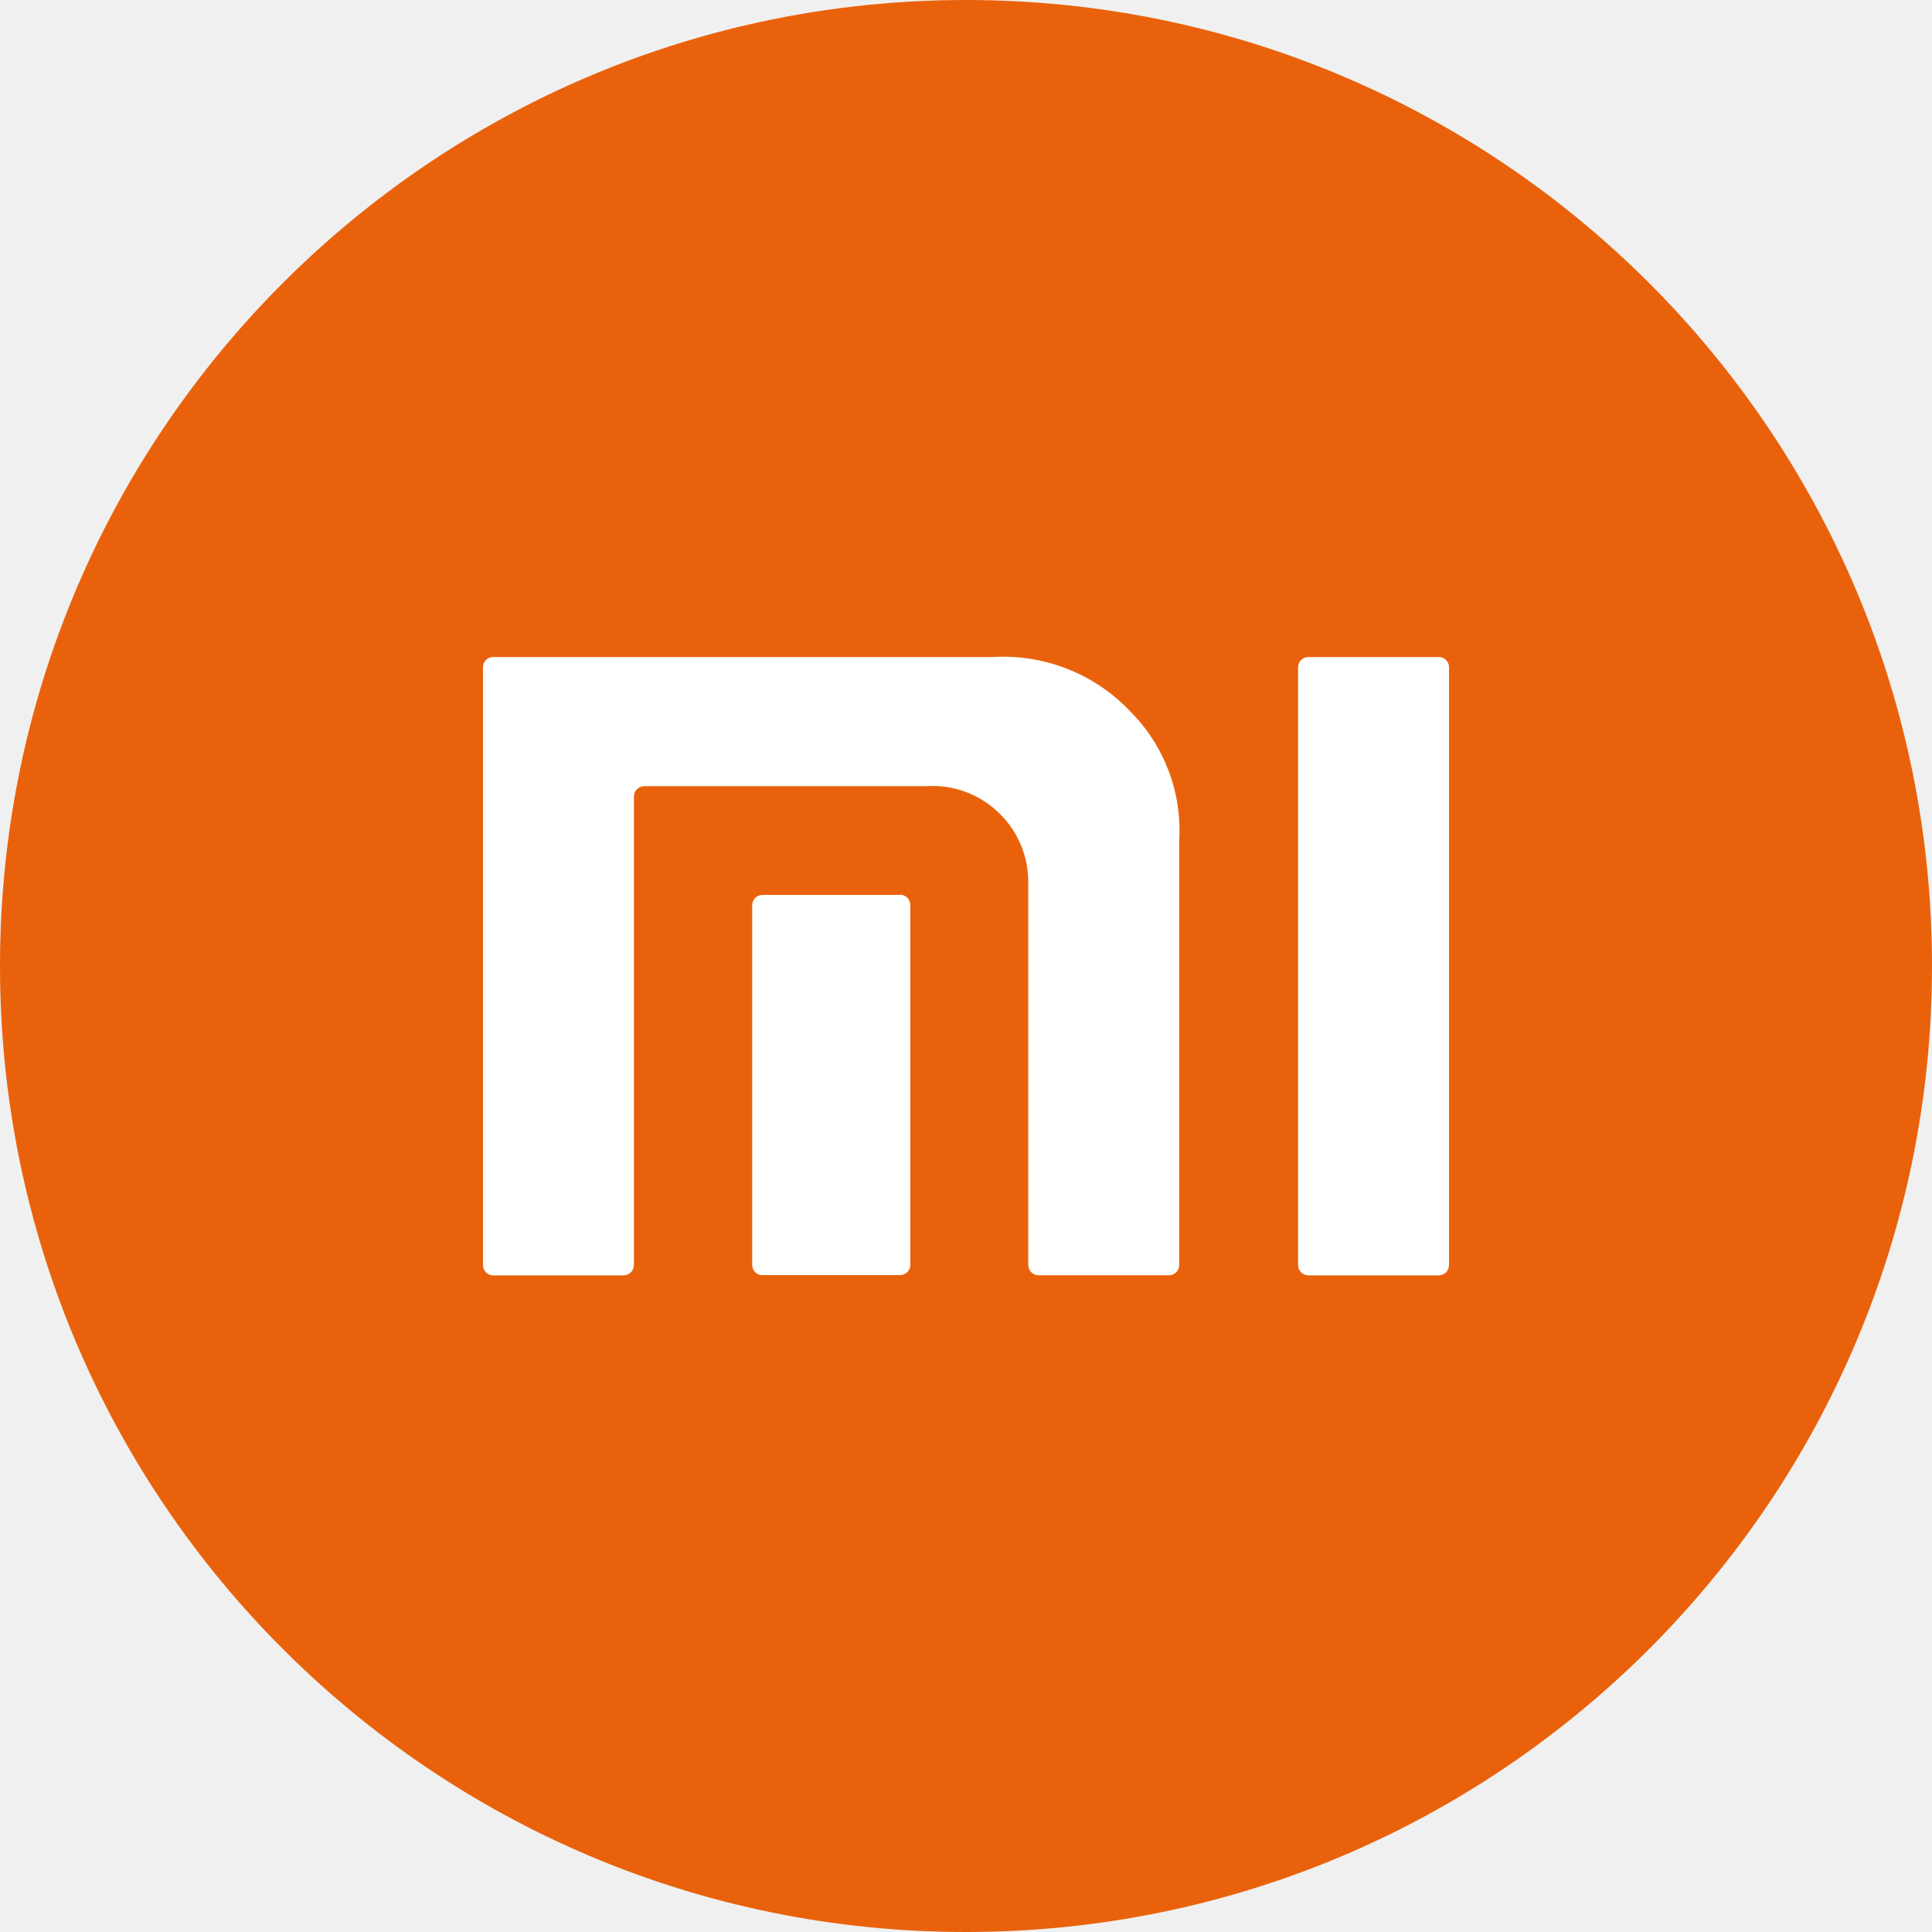
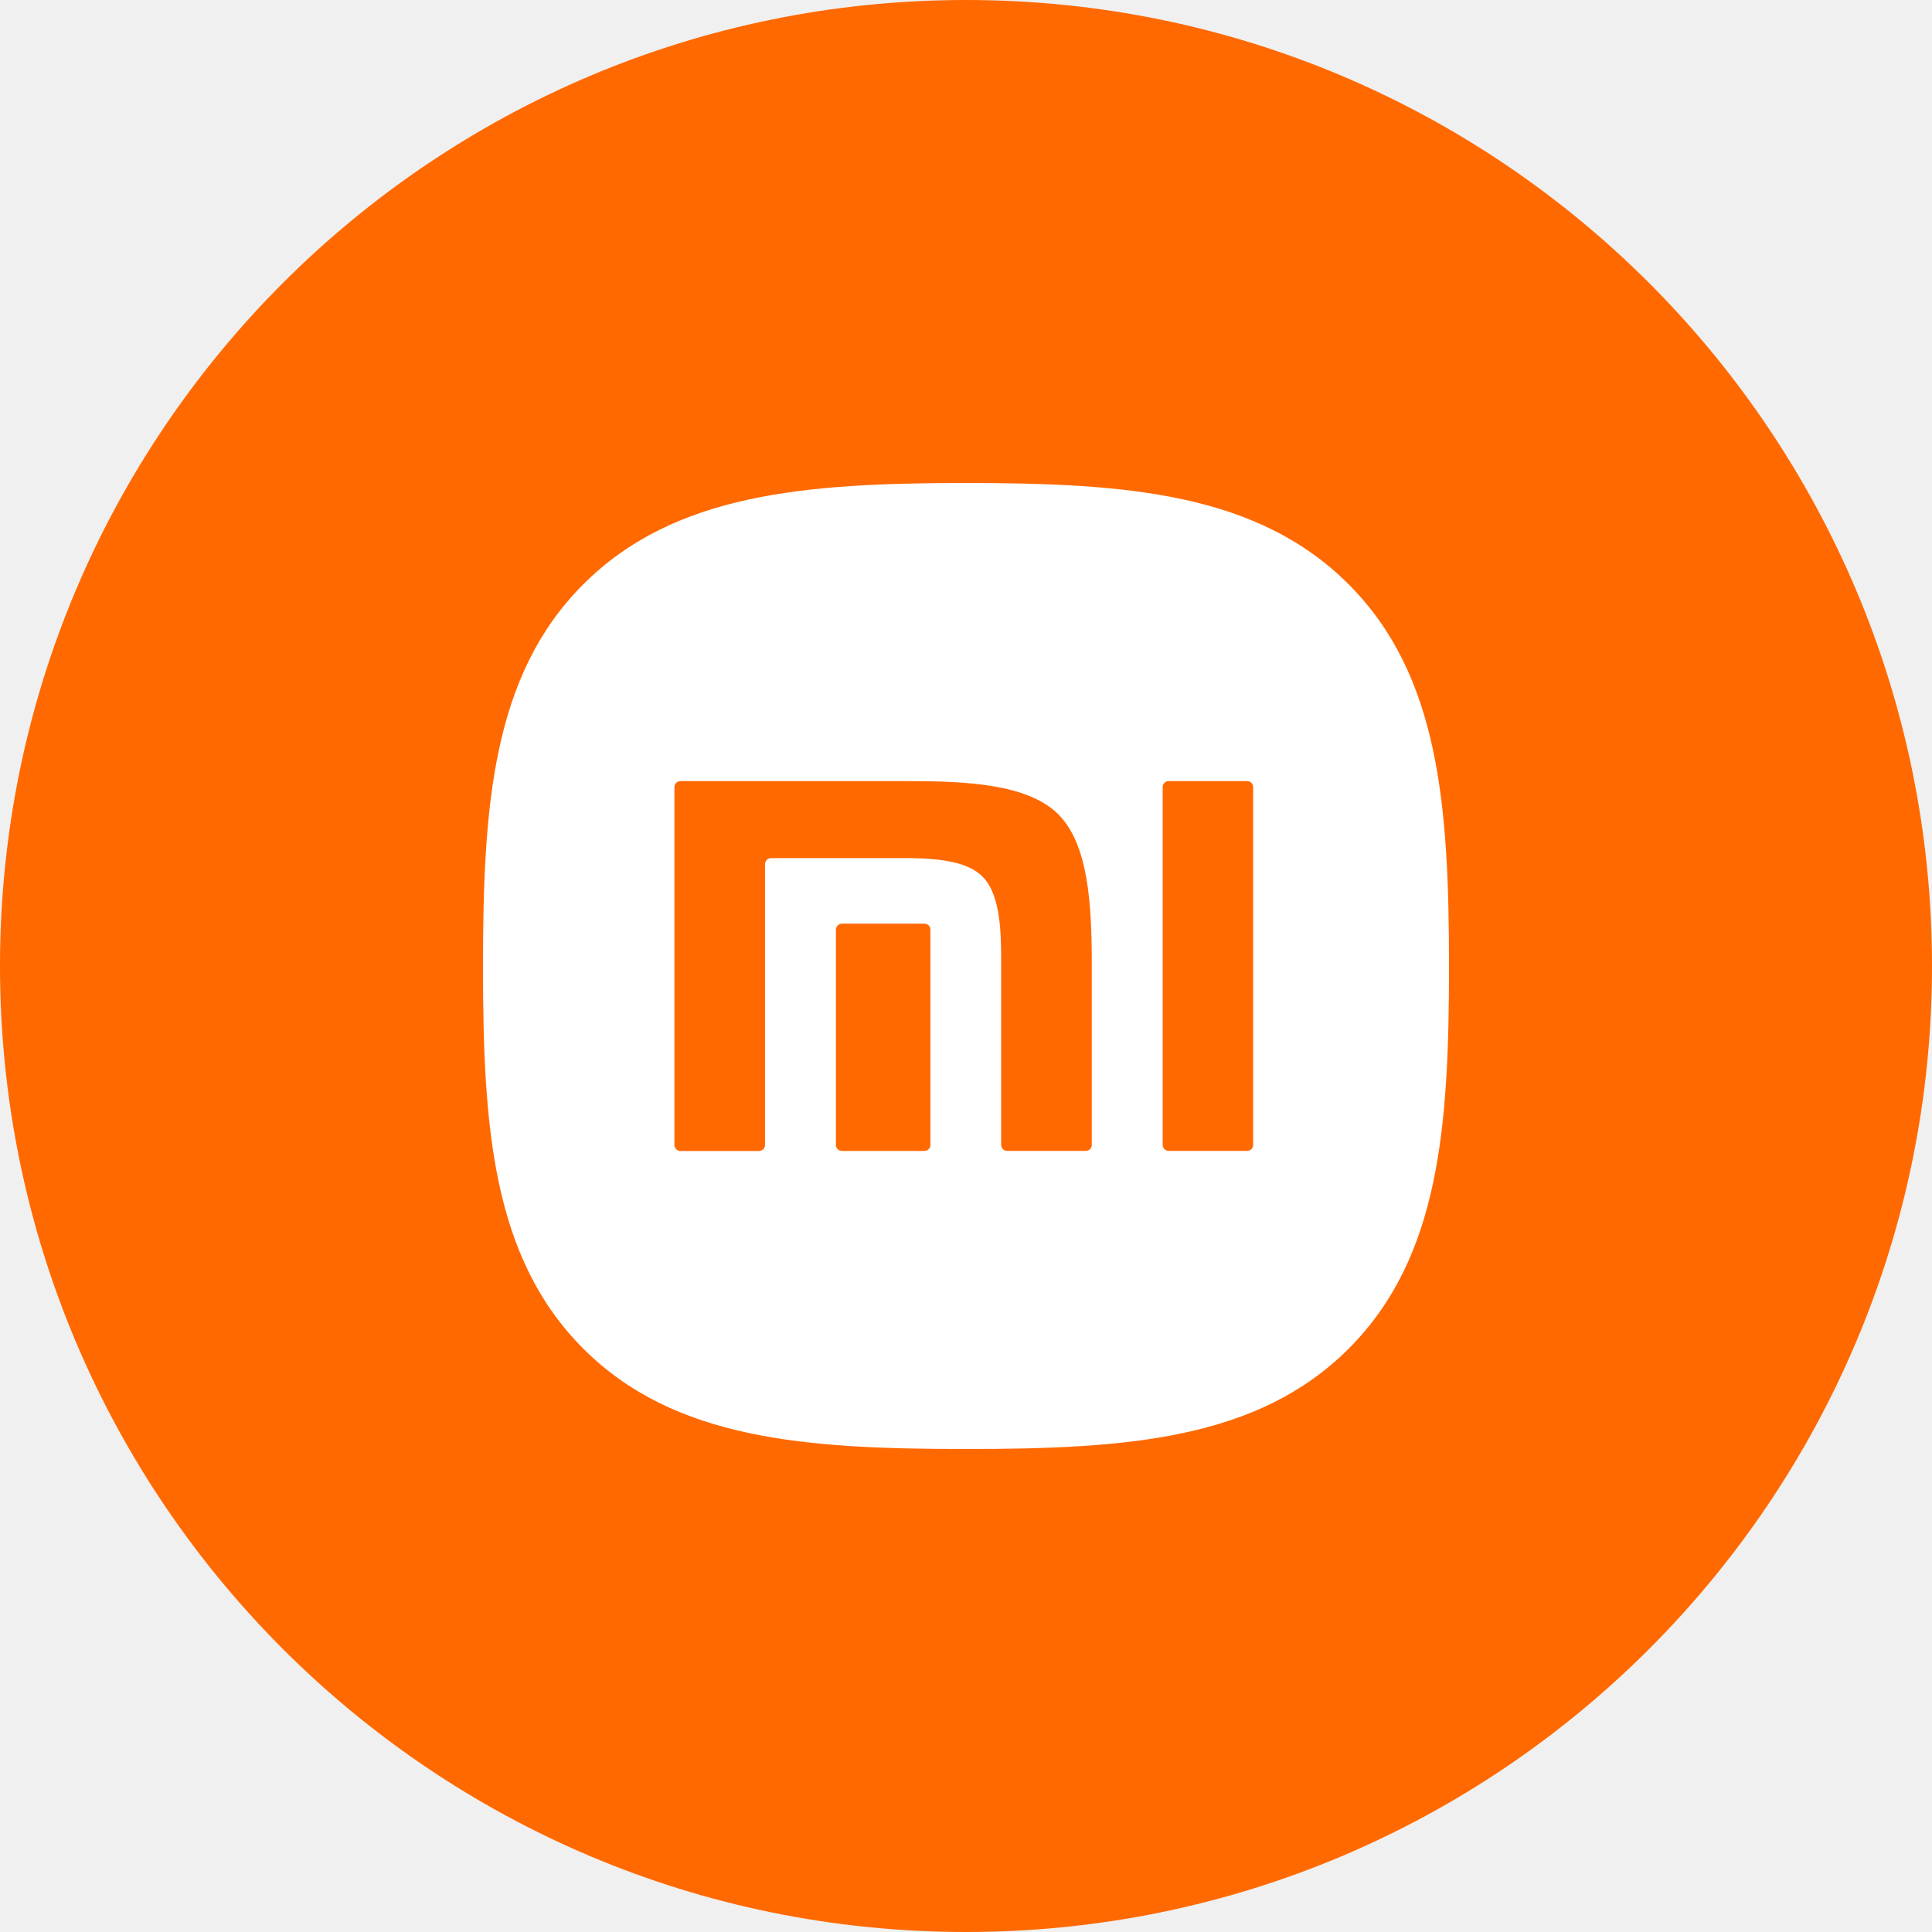
<svg xmlns="http://www.w3.org/2000/svg" viewBox="0 0 1024 1024">
-   <circle cx="512" cy="512" r="512" style="fill:#e9620b" />
-   <path d="M762.68 348.25h-69.27a5.42 5.42 0 0 0-5.4 5.32v317a5.5 5.5 0 0 0 5.4 5.4h69.27a5.42 5.42 0 0 0 5.32-5.4v-317a5.34 5.34 0 0 0-5.32-5.32m-237 0H261.32a5.34 5.34 0 0 0-5.32 5.32v317a5.42 5.42 0 0 0 5.32 5.4h69.27a5.5 5.5 0 0 0 5.4-5.4V422.09a5.5 5.5 0 0 1 5.4-5.4H490.9c1.15-.07 2.3-.12 3.46-.12A50.9 50.9 0 0 1 545 467.25v203.28a5.5 5.5 0 0 0 5.4 5.4h69.27a5.42 5.42 0 0 0 5.32-5.4V445.6a89.17 89.17 0 0 0-25.92-68.53A92.58 92.58 0 0 0 526 348.25m-48.88 126.09H404a5.42 5.42 0 0 0-5.32 5.32v190.87a5.34 5.34 0 0 0 5.32 5.32h73.09a5.42 5.42 0 0 0 5.4-5.32v-191a5.5 5.5 0 0 0-5.4-5.32" style="fill:#fff" />
+   <circle cx="512" cy="512" r="512" style="fill:#ff6900" />
+   <path d="M512 256c-85 0-154.54 5.44-202.82 53.67S256 427.37 256 512.26s4.91 154.35 53.21 202.6S427 768 512 768s154.52-4.91 202.79-53.14S768 597.12 768 512.26s-5-154.52-53.38-202.75S596.86 256 512 256zM360.66 414h120c31.36 0 64.15 1.45 80.3 17.64 15.91 15.91 17.64 47.64 17.71 78.42v96.85a3.2 3.2 0 0 1-3.27 3.09h-41.53a3.2 3.2 0 0 1-3.24-3.16v-98.5c0-17.19-1-34.86-9.9-43.75-7.64-7.68-21.89-9.41-36.69-9.77H408.7a3.2 3.2 0 0 0-3.22 3.14v148.93a3.2 3.2 0 0 1-3.24 3.16h-41.58a3.2 3.2 0 0 1-3.2-3.16V417.15a3.2 3.2 0 0 1 3.2-3.15zm258.79 0H661a3.2 3.2 0 0 1 3.2 3.2v189.7a3.2 3.2 0 0 1-3.2 3.1h-41.54a3.2 3.2 0 0 1-3.22-3.16V417.15a3.2 3.2 0 0 1 3.22-3.18zm-173.16 75.56h43.65a3.17 3.17 0 0 1 3.2 3.14v114.17a3.2 3.2 0 0 1-3.2 3.16h-43.65a3.2 3.2 0 0 1-3.24-3.16V492.69a3.2 3.2 0 0 1 3.24-3.13z" style="fill:#fff" />
</svg>
